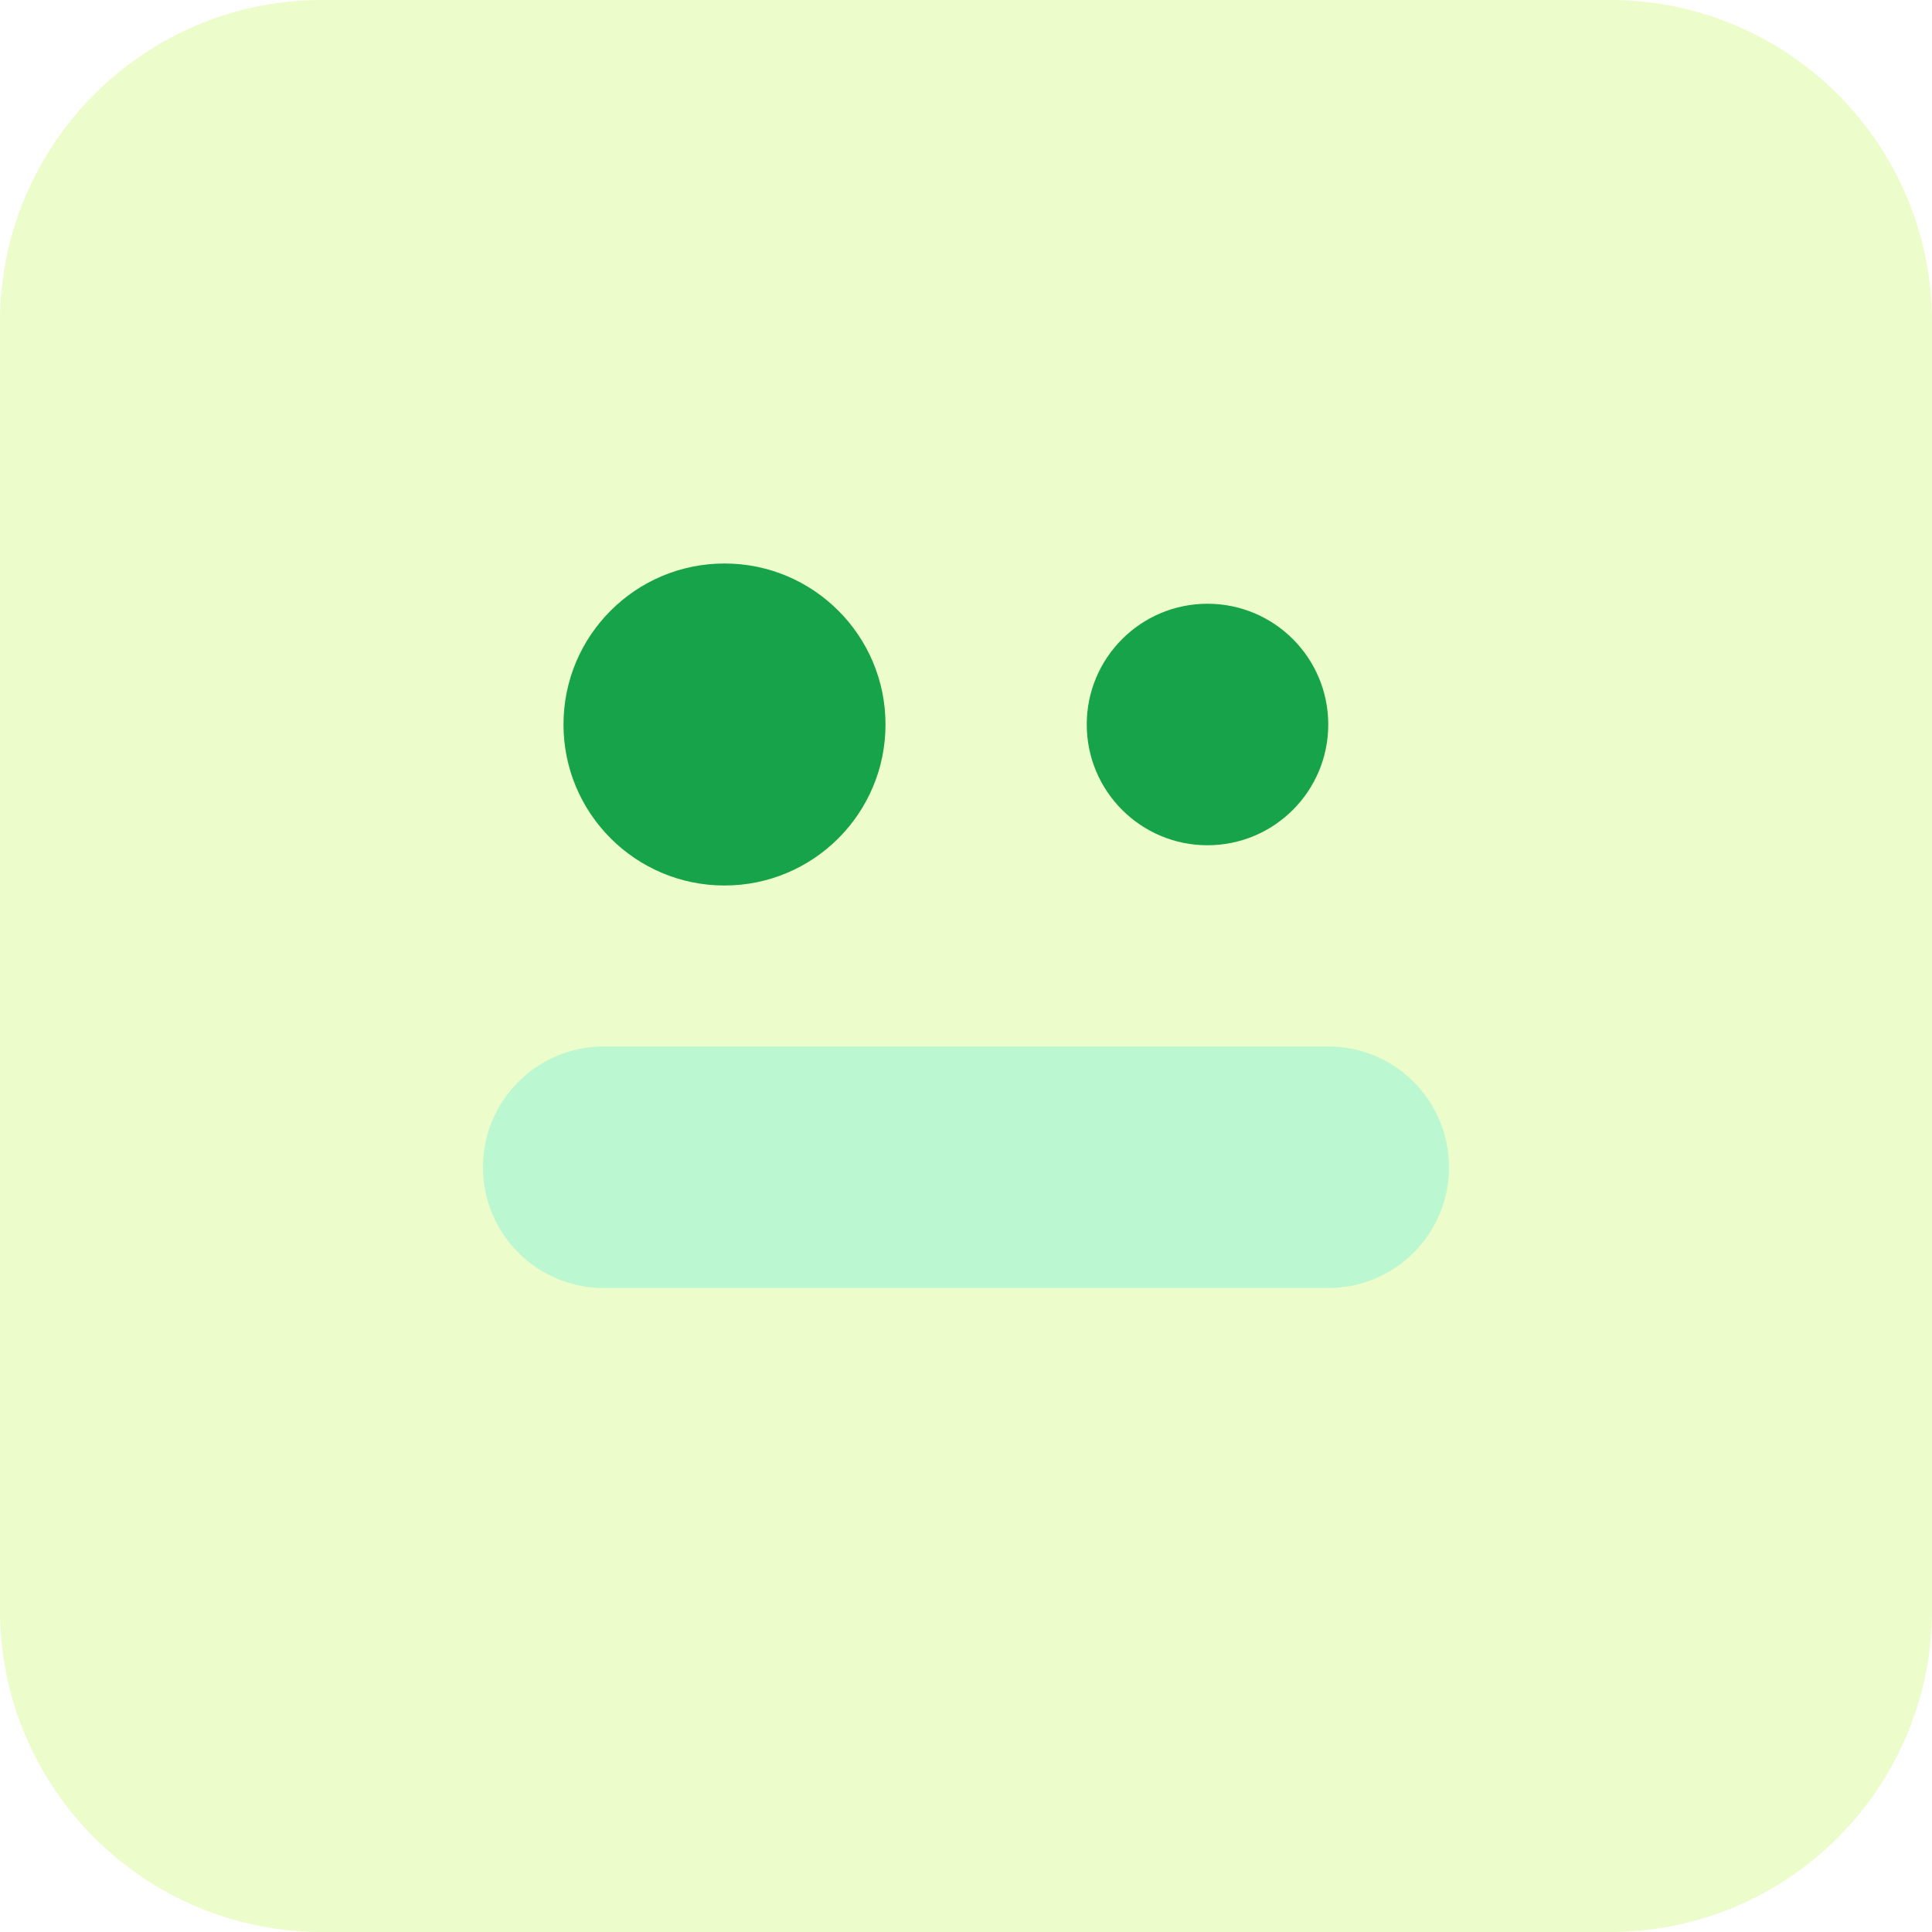
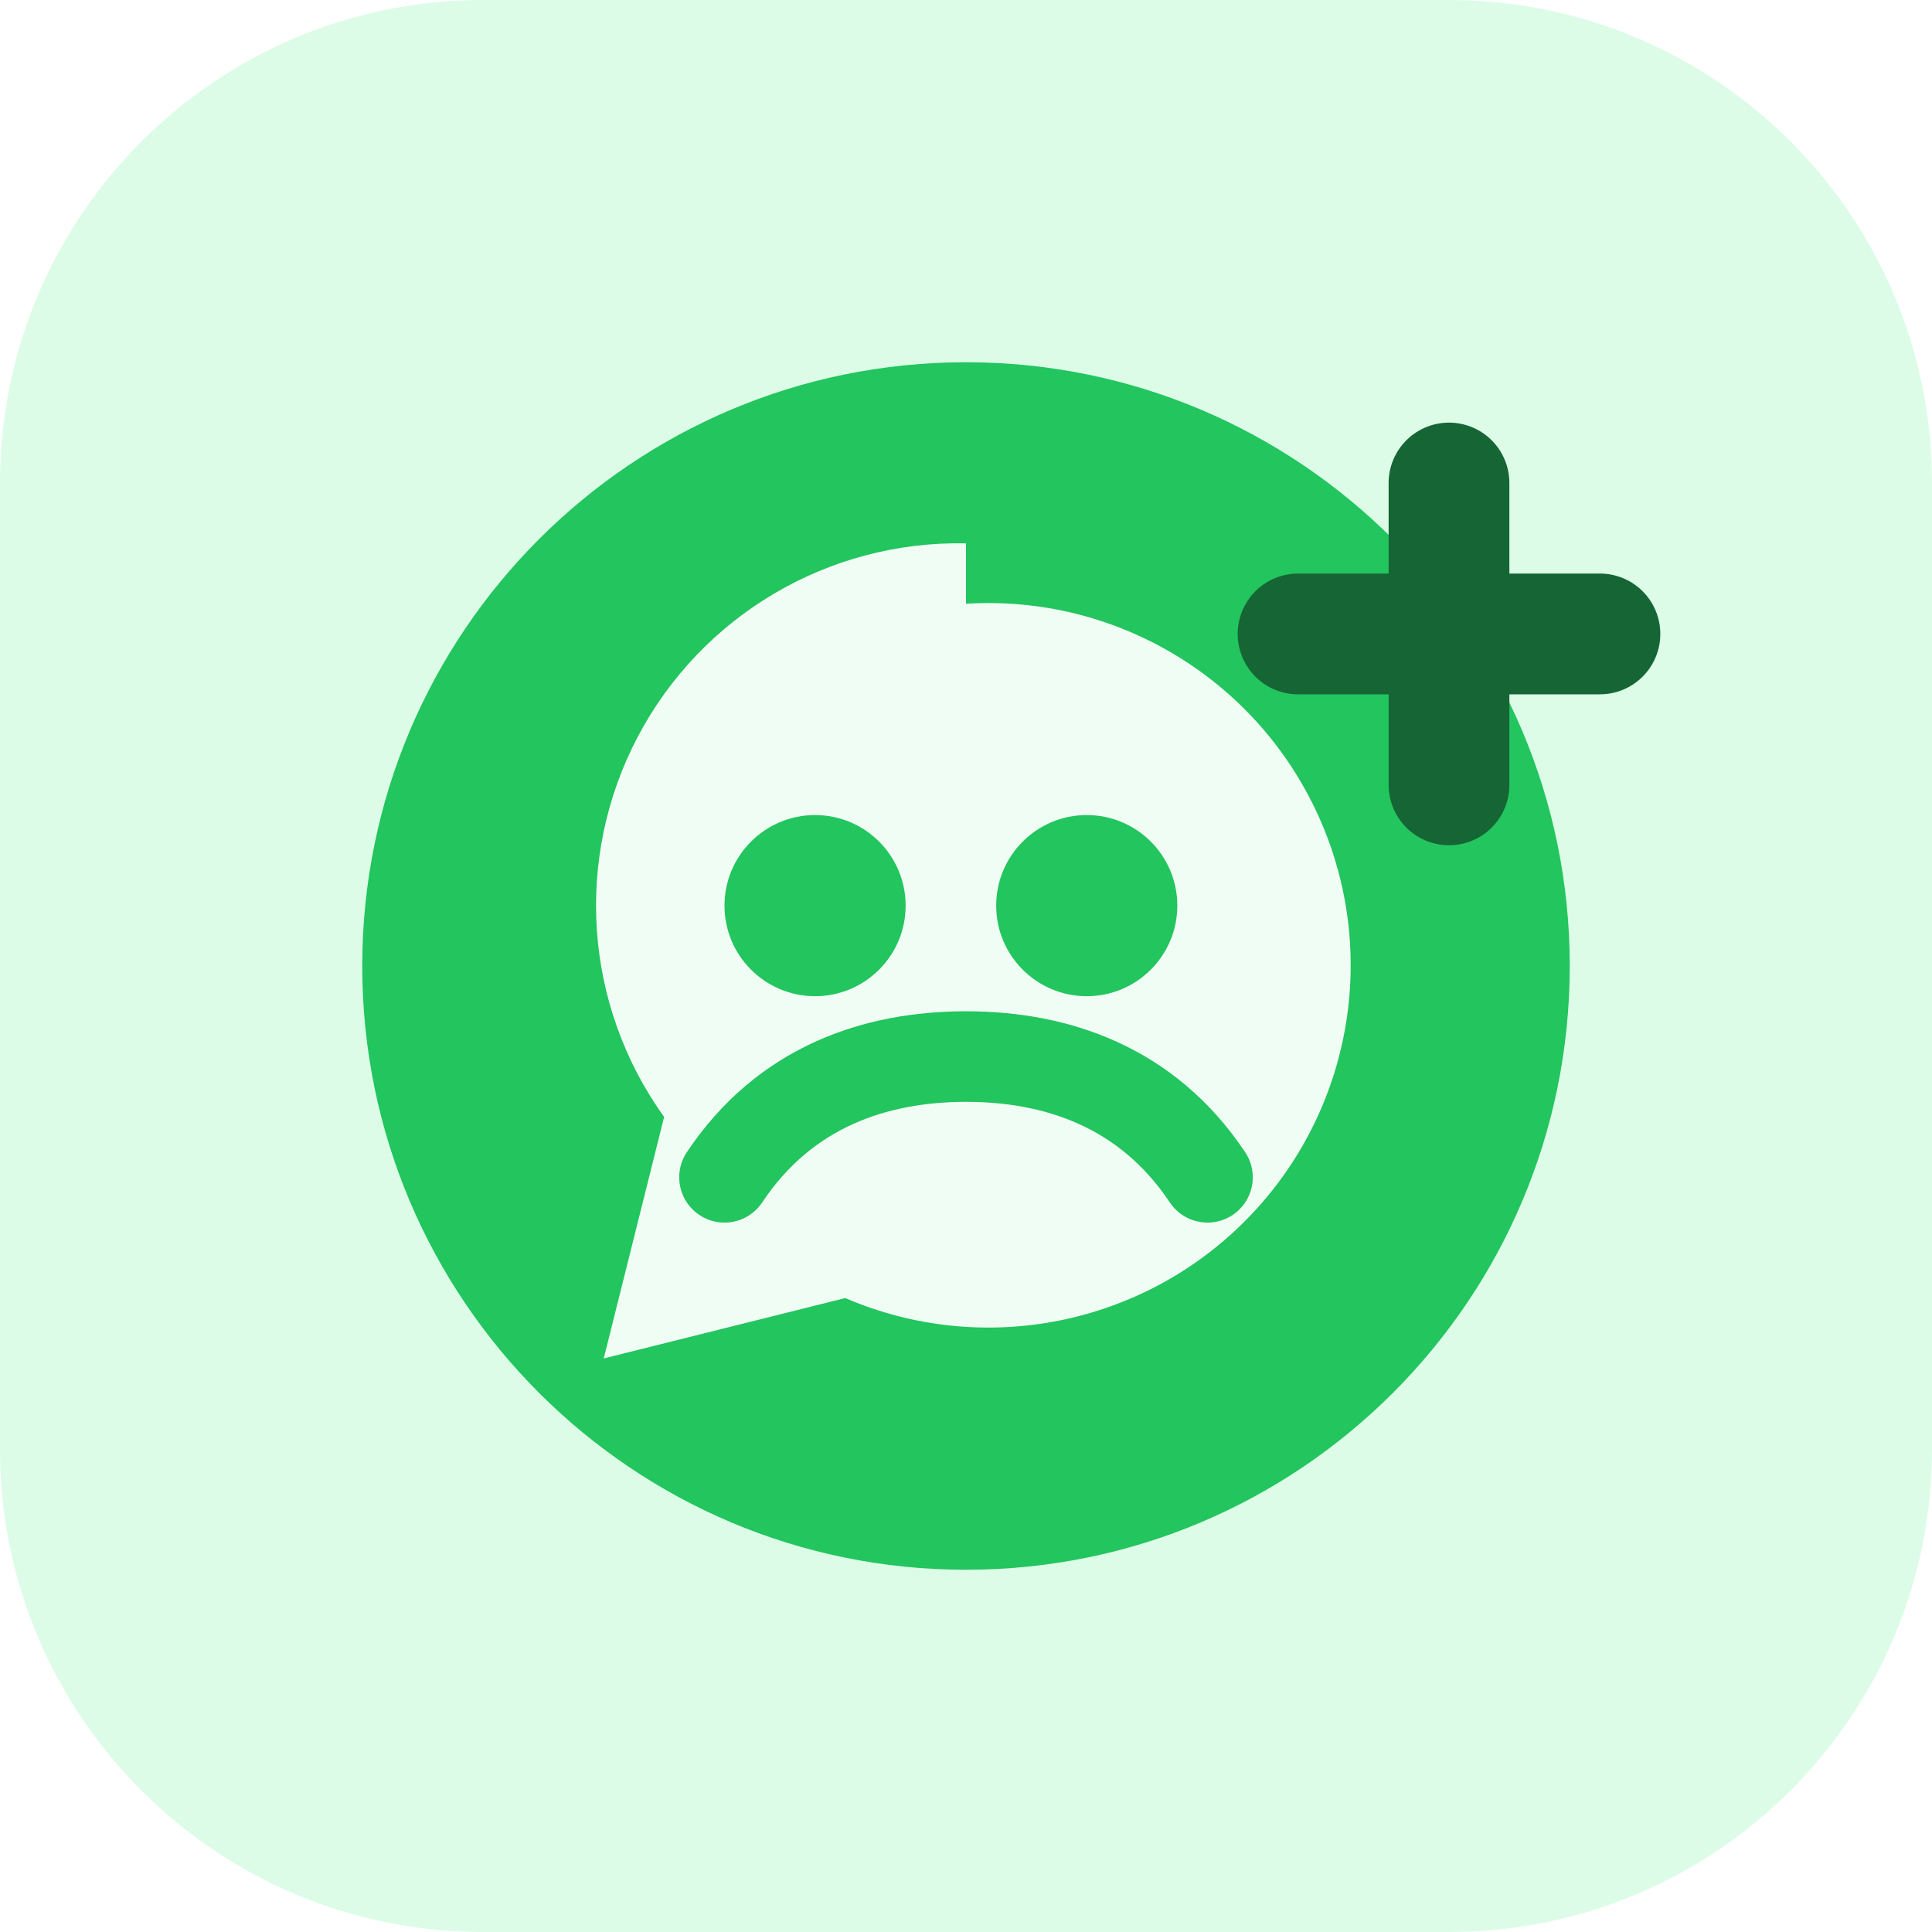
- <svg xmlns="http://www.w3.org/2000/svg" viewBox="0 0 48 48" width="128" height="128">
-   <rect rx="8" width="48" height="48" fill="#ECFCCB" />
-   <circle cx="18" cy="18" r="4" fill="#16A34A" />
-   <circle cx="30" cy="18" r="3" fill="#16A34A" />
-   <rect x="12" y="26" width="24" height="6" rx="3" fill="#BBF7D0" />
+ <svg xmlns="http://www.w3.org/2000/svg" viewBox="0 0 64 64">
+   <rect width="64" height="64" rx="16" fill="#DCFCE7" />
+   <circle cx="32" cy="32" r="20" fill="#22C55E" />
+   <path d="M32 18a12 12 0 0 0-10 19l-2 8 8-2a12 12 0 1 0 4-23z" fill="#F0FDF4" />
+   <circle cx="27" cy="30" r="3" fill="#22C55E" />
+   <circle cx="36" cy="30" r="3" fill="#22C55E" />
+   <path d="M24 39c2-3 5-4 8-4s6 1 8 4" fill="none" stroke="#22C55E" stroke-width="3" stroke-linecap="round" />
+   <path d="M48 16v10m-5-5h10" stroke="#166534" stroke-width="4" stroke-linecap="round" />
</svg>
